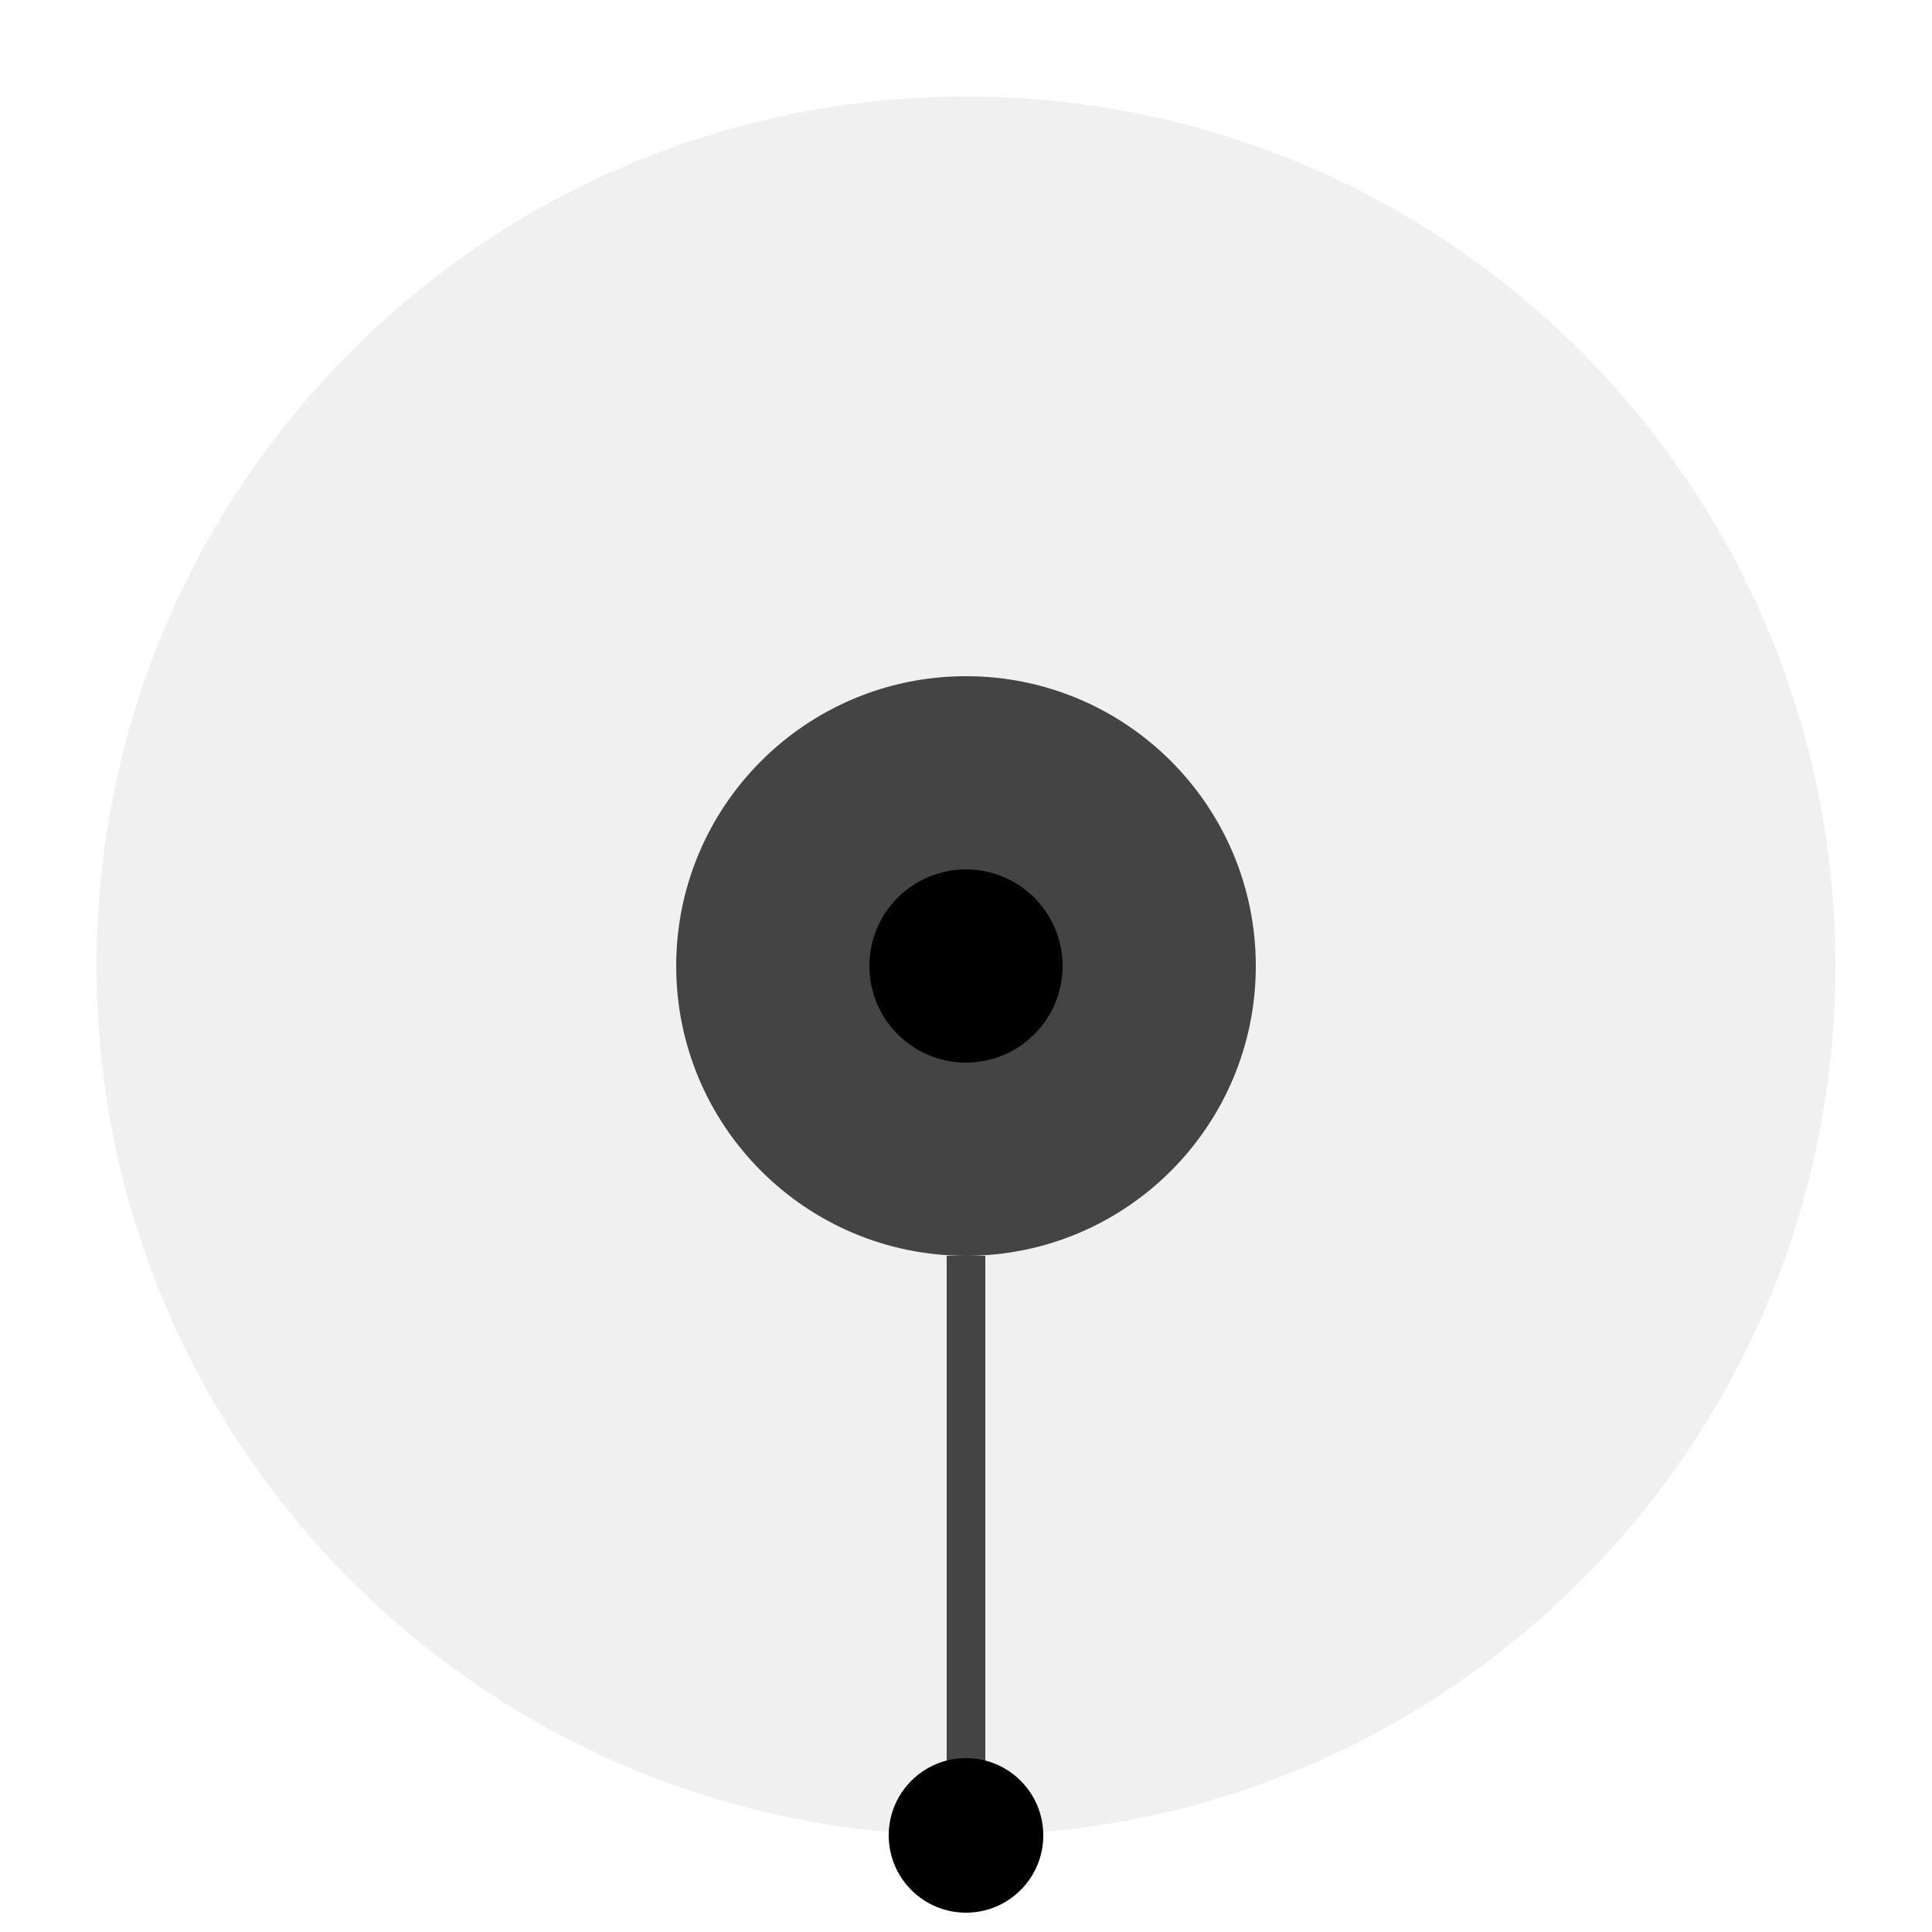
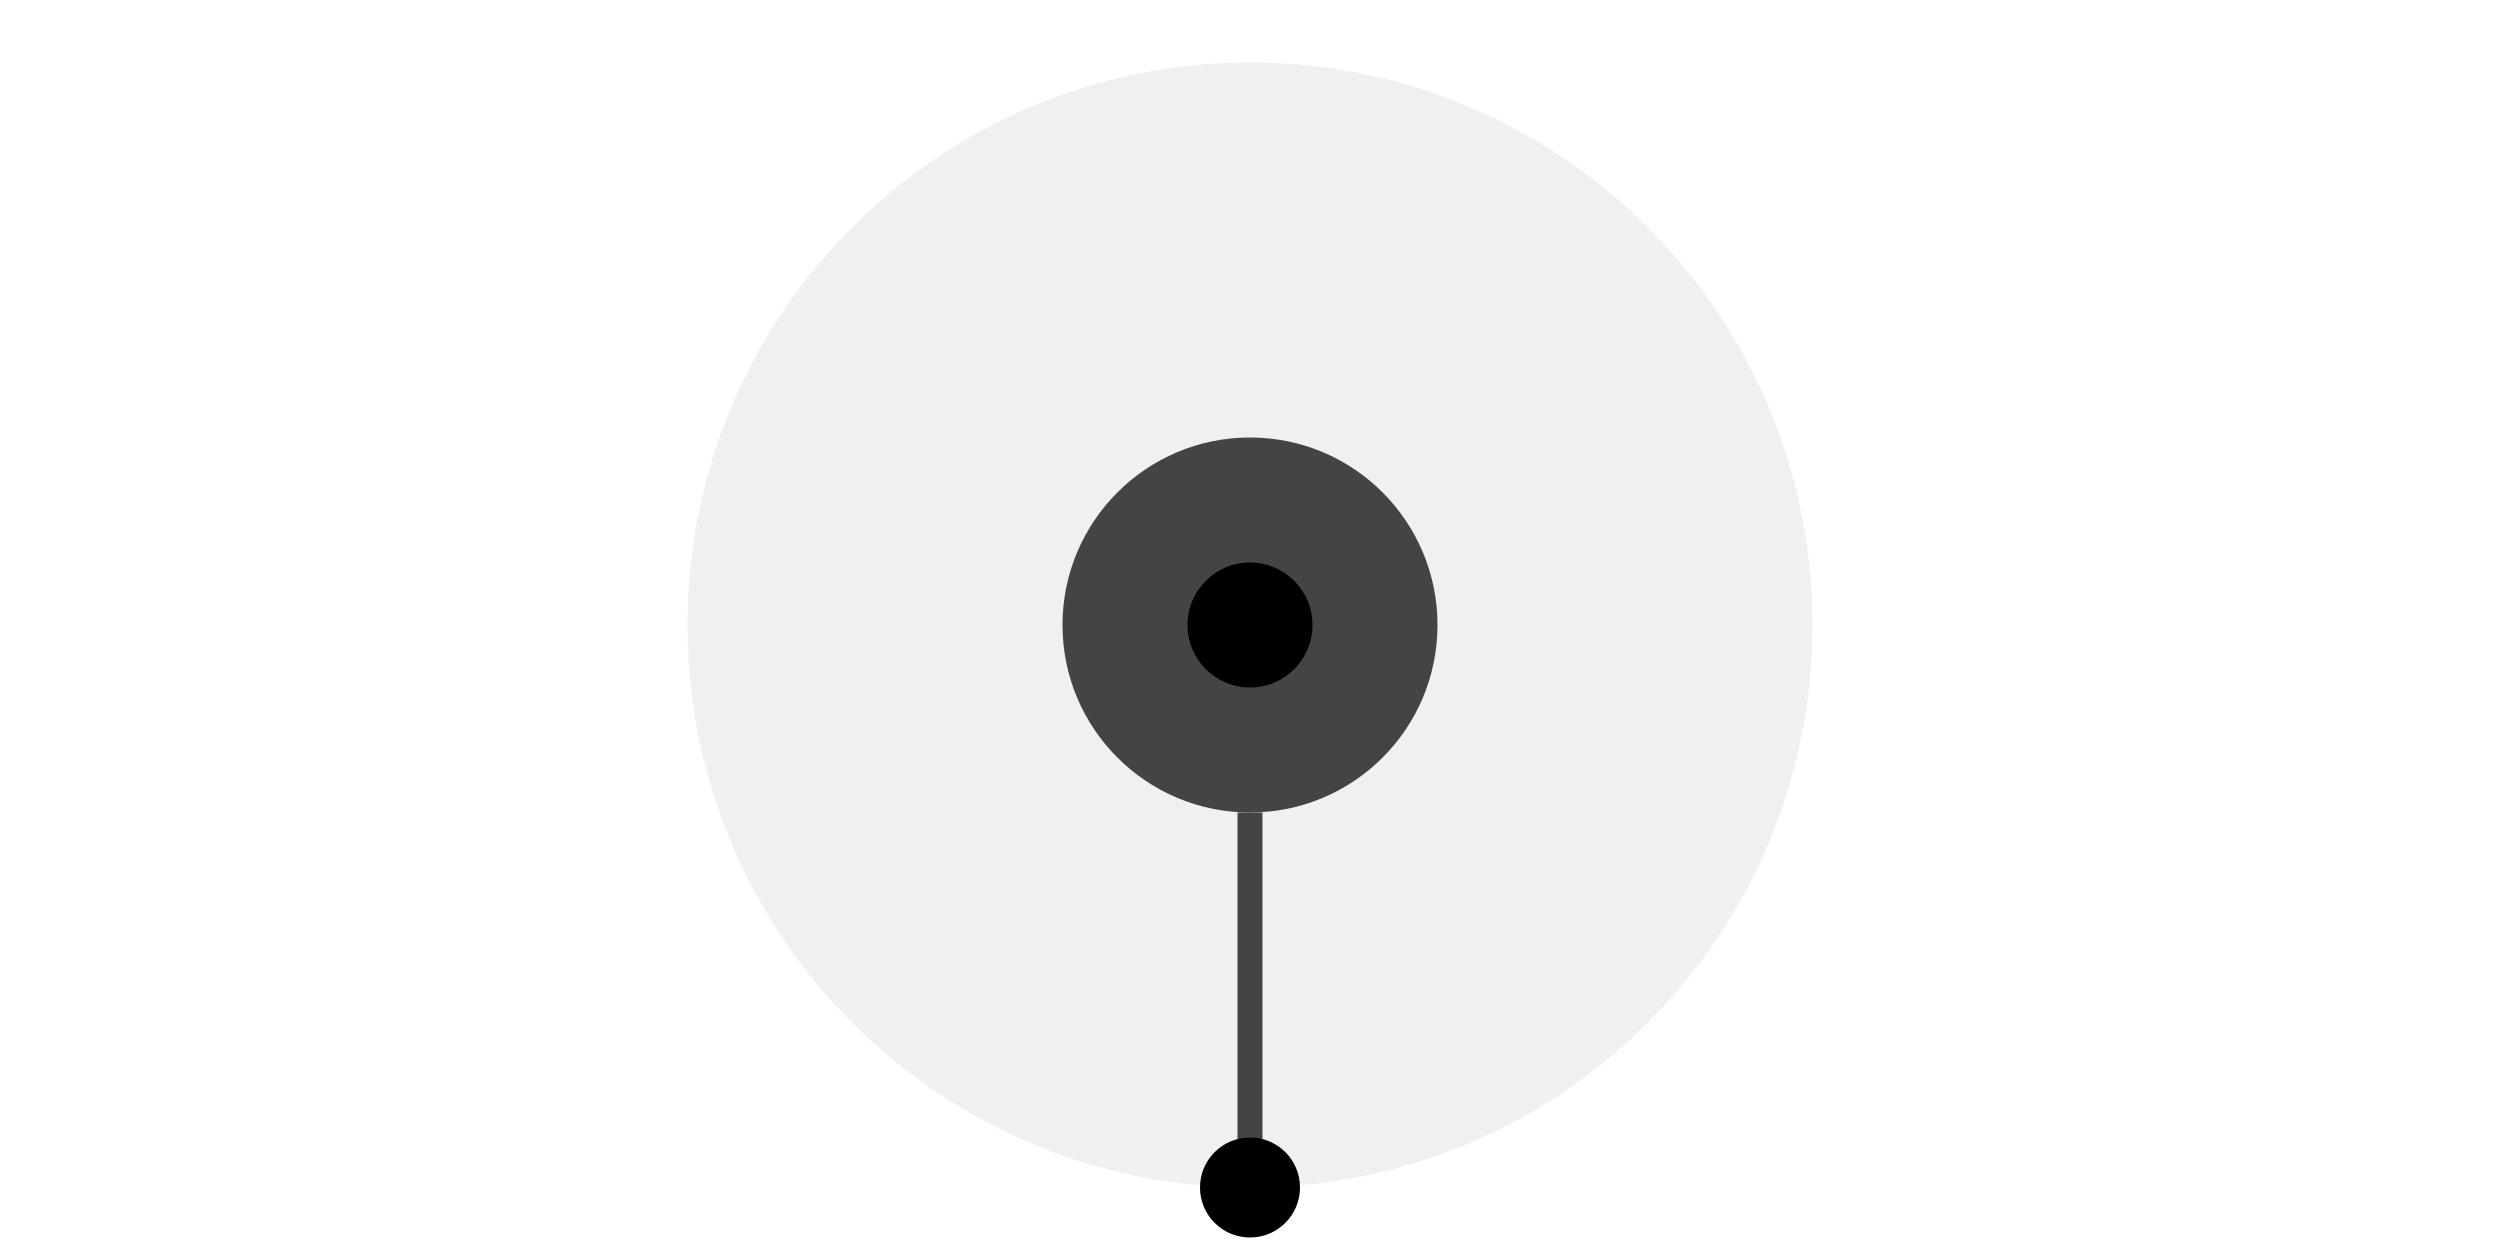
- <svg xmlns="http://www.w3.org/2000/svg" width="200" height="200" viewBox="0 0 200 200">
-   <circle cx="100" cy="100" r="90" fill="#F0F0F0" />
-   <circle cx="100" cy="100" r="30" fill="#444" />
-   <path d="M100 130 V190" stroke="#444" stroke-width="4" fill="none" />
-   <path d="M70 100 C40 90,10 60" stroke="#444" stroke-width="3" fill="none" />
-   <path d="M70 100 C40 110,10 140" stroke="#444" stroke-width="3" fill="none" />
-   <path d="M100 70 C70 40,60 10" stroke="#444" stroke-width="3" fill="none" />
-   <path d="M130 100 C160 90,190 60" stroke="#444" stroke-width="3" fill="none" />
-   <path d="M130 100 C160 110,190 140" stroke="#444" stroke-width="3" fill="none" />
-   <path d="M100 70 C130 40,140 10" stroke="#444" stroke-width="3" fill="none" />
-   <path d="M100 150 C120 145,140 140" stroke="#444" stroke-width="2" fill="none" />
-   <path d="M100 150 C80 145,60 140" stroke="#444" stroke-width="2" fill="none" />
-   <circle cx="100" cy="100" r="10" fill="#000" />
-   <circle cx="100" cy="190" r="8" fill="#000" />
+ <svg xmlns="http://www.w3.org/2000/svg" width="400" height="200" viewBox="0 50 400 200">
+   <circle cx="200" cy="150" r="90" fill="#F0F0F0" />
+   <circle cx="200" cy="150" r="30" fill="#444" />
+   <path d="M200 180 V240" stroke="#444" stroke-width="4" fill="none" />
+   <path d="M170 150 C140 140,110 110" stroke="#444" stroke-width="3" fill="none" />
+   <path d="M170 150 C140 160,110 190" stroke="#444" stroke-width="3" fill="none" />
+   <path d="M200 120 C170 90,160 60" stroke="#444" stroke-width="3" fill="none" />
+   <path d="M230 150 C260 140,290 110" stroke="#444" stroke-width="3" fill="none" />
+   <path d="M230 150 C260 160,290 190" stroke="#444" stroke-width="3" fill="none" />
+   <path d="M200 120 C230 90,240 60" stroke="#444" stroke-width="3" fill="none" />
+   <path d="M200 200 C220 195,240 190" stroke="#444" stroke-width="2" fill="none" />
+   <path d="M200 200 C180 195,160 190" stroke="#444" stroke-width="2" fill="none" />
+   <circle cx="200" cy="150" r="10" fill="#000" />
+   <circle cx="200" cy="240" r="8" fill="#000" />
</svg>
